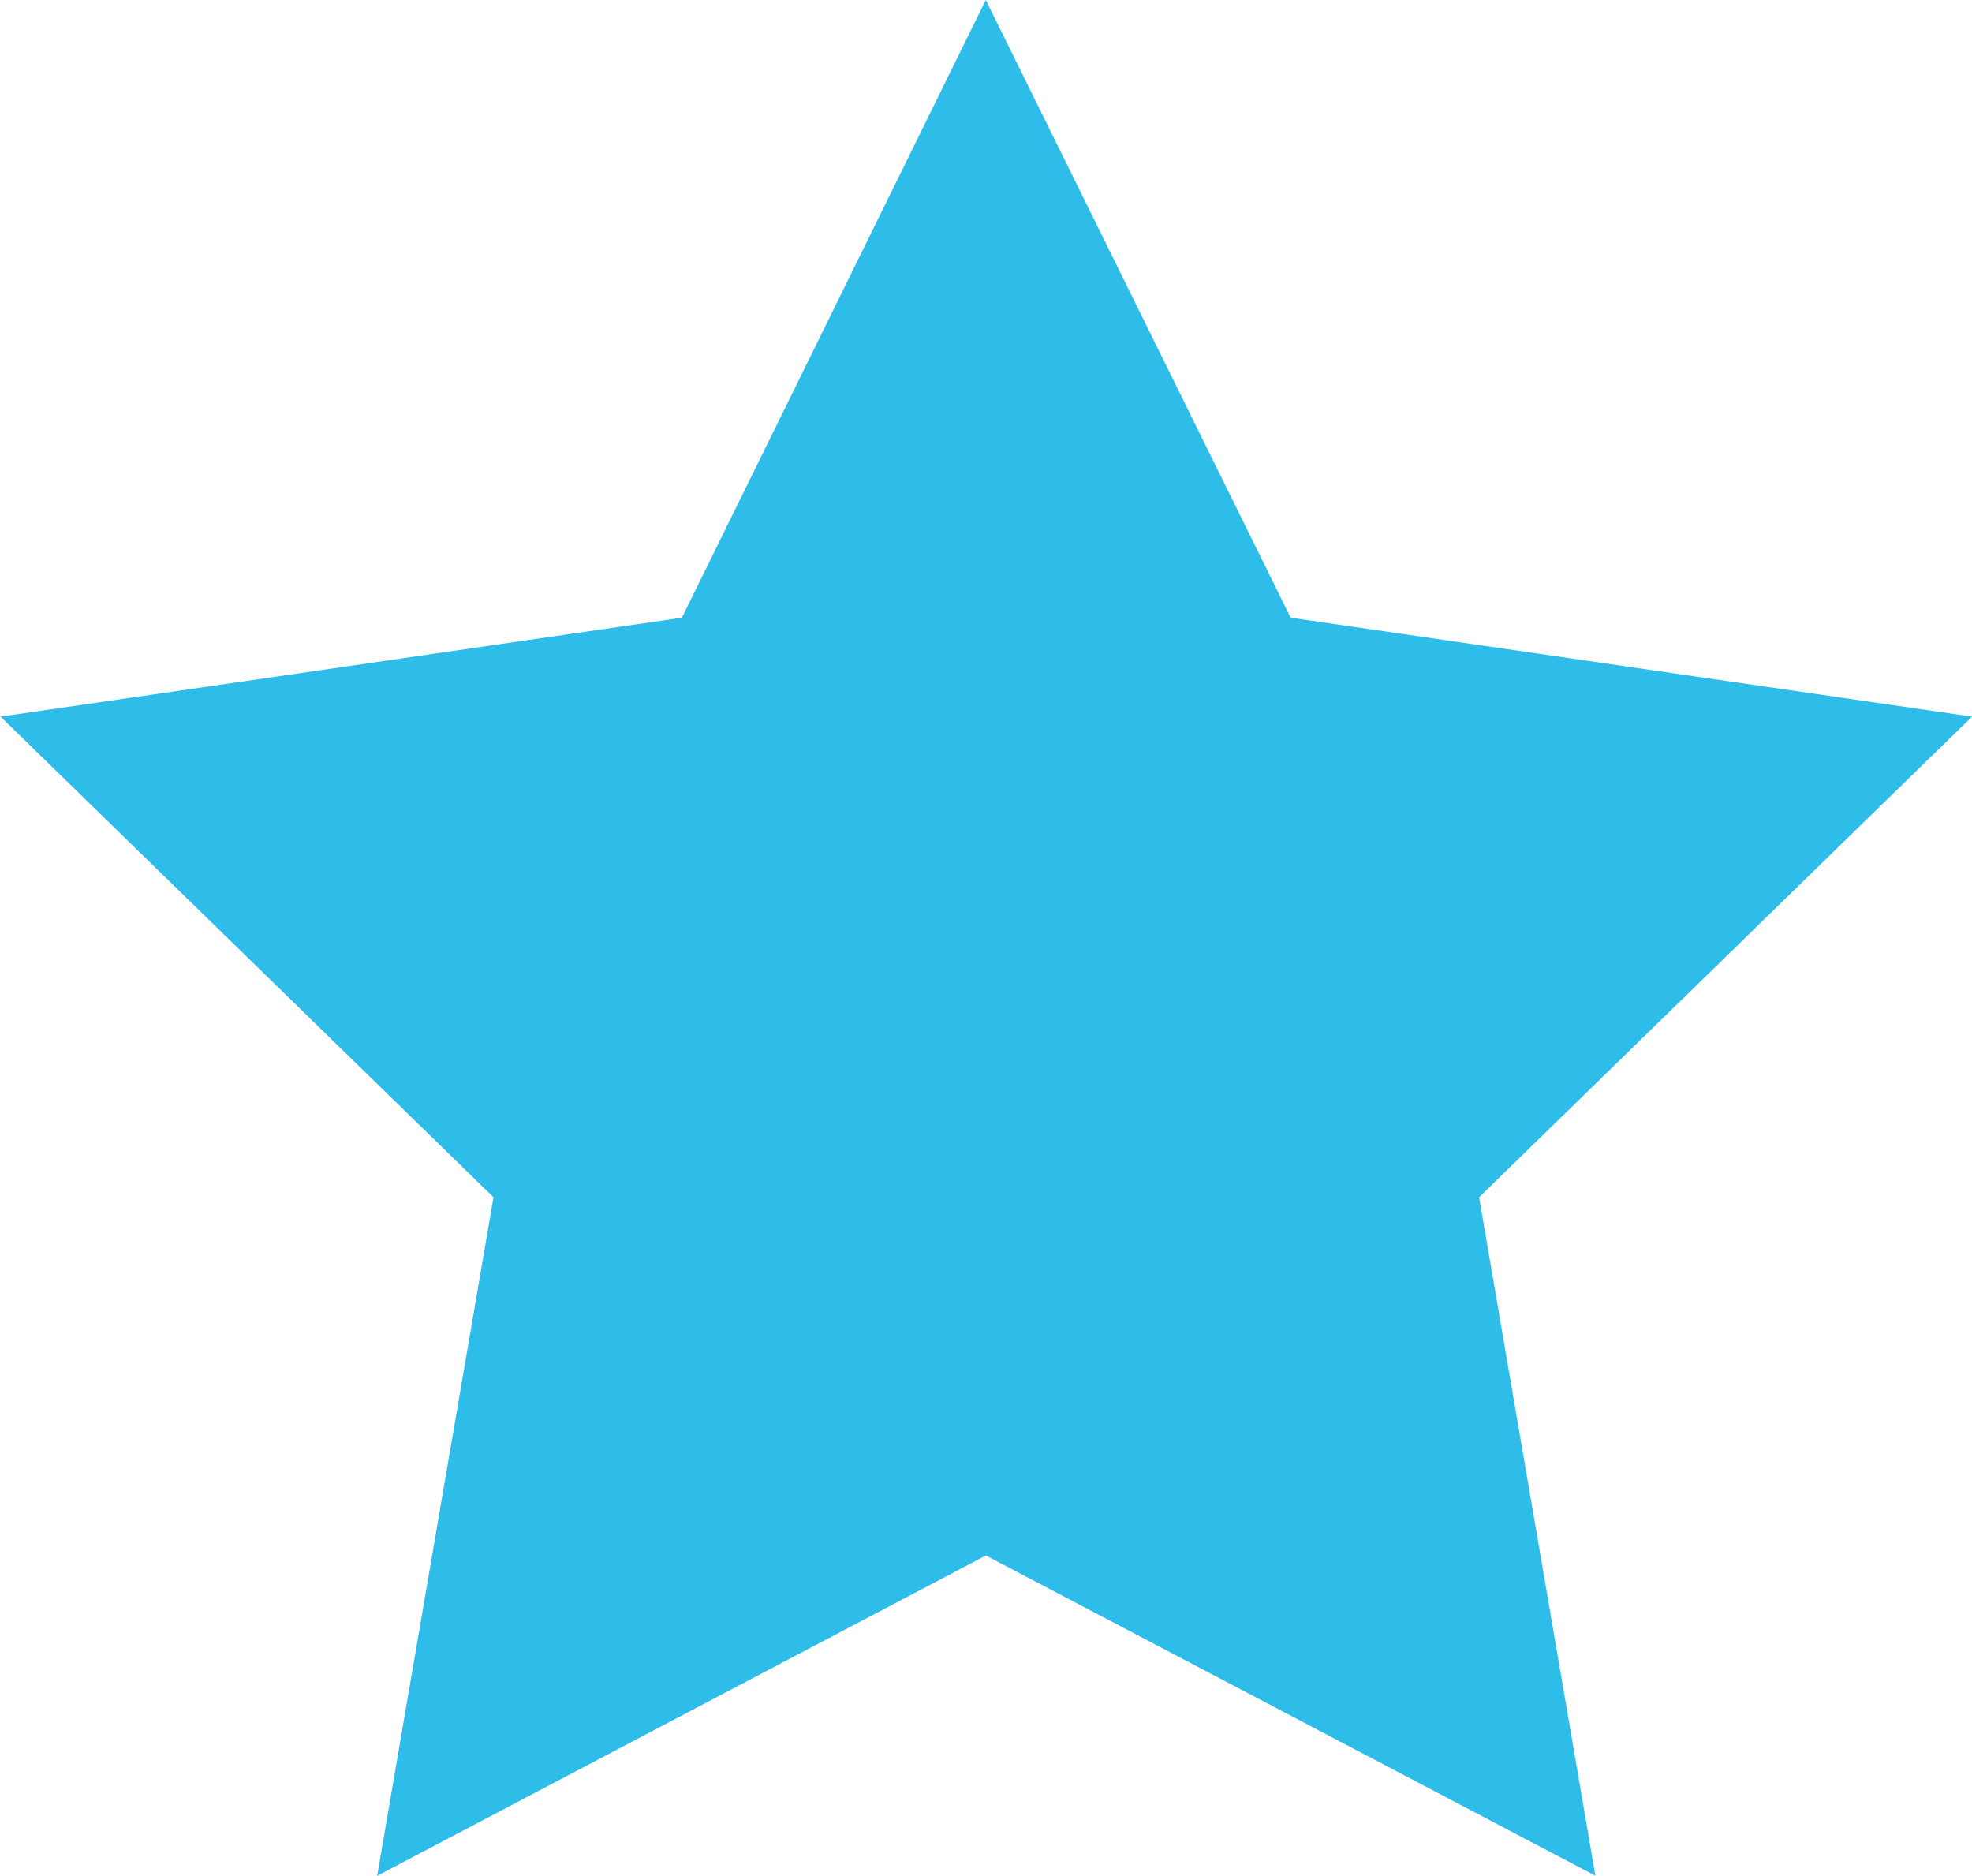
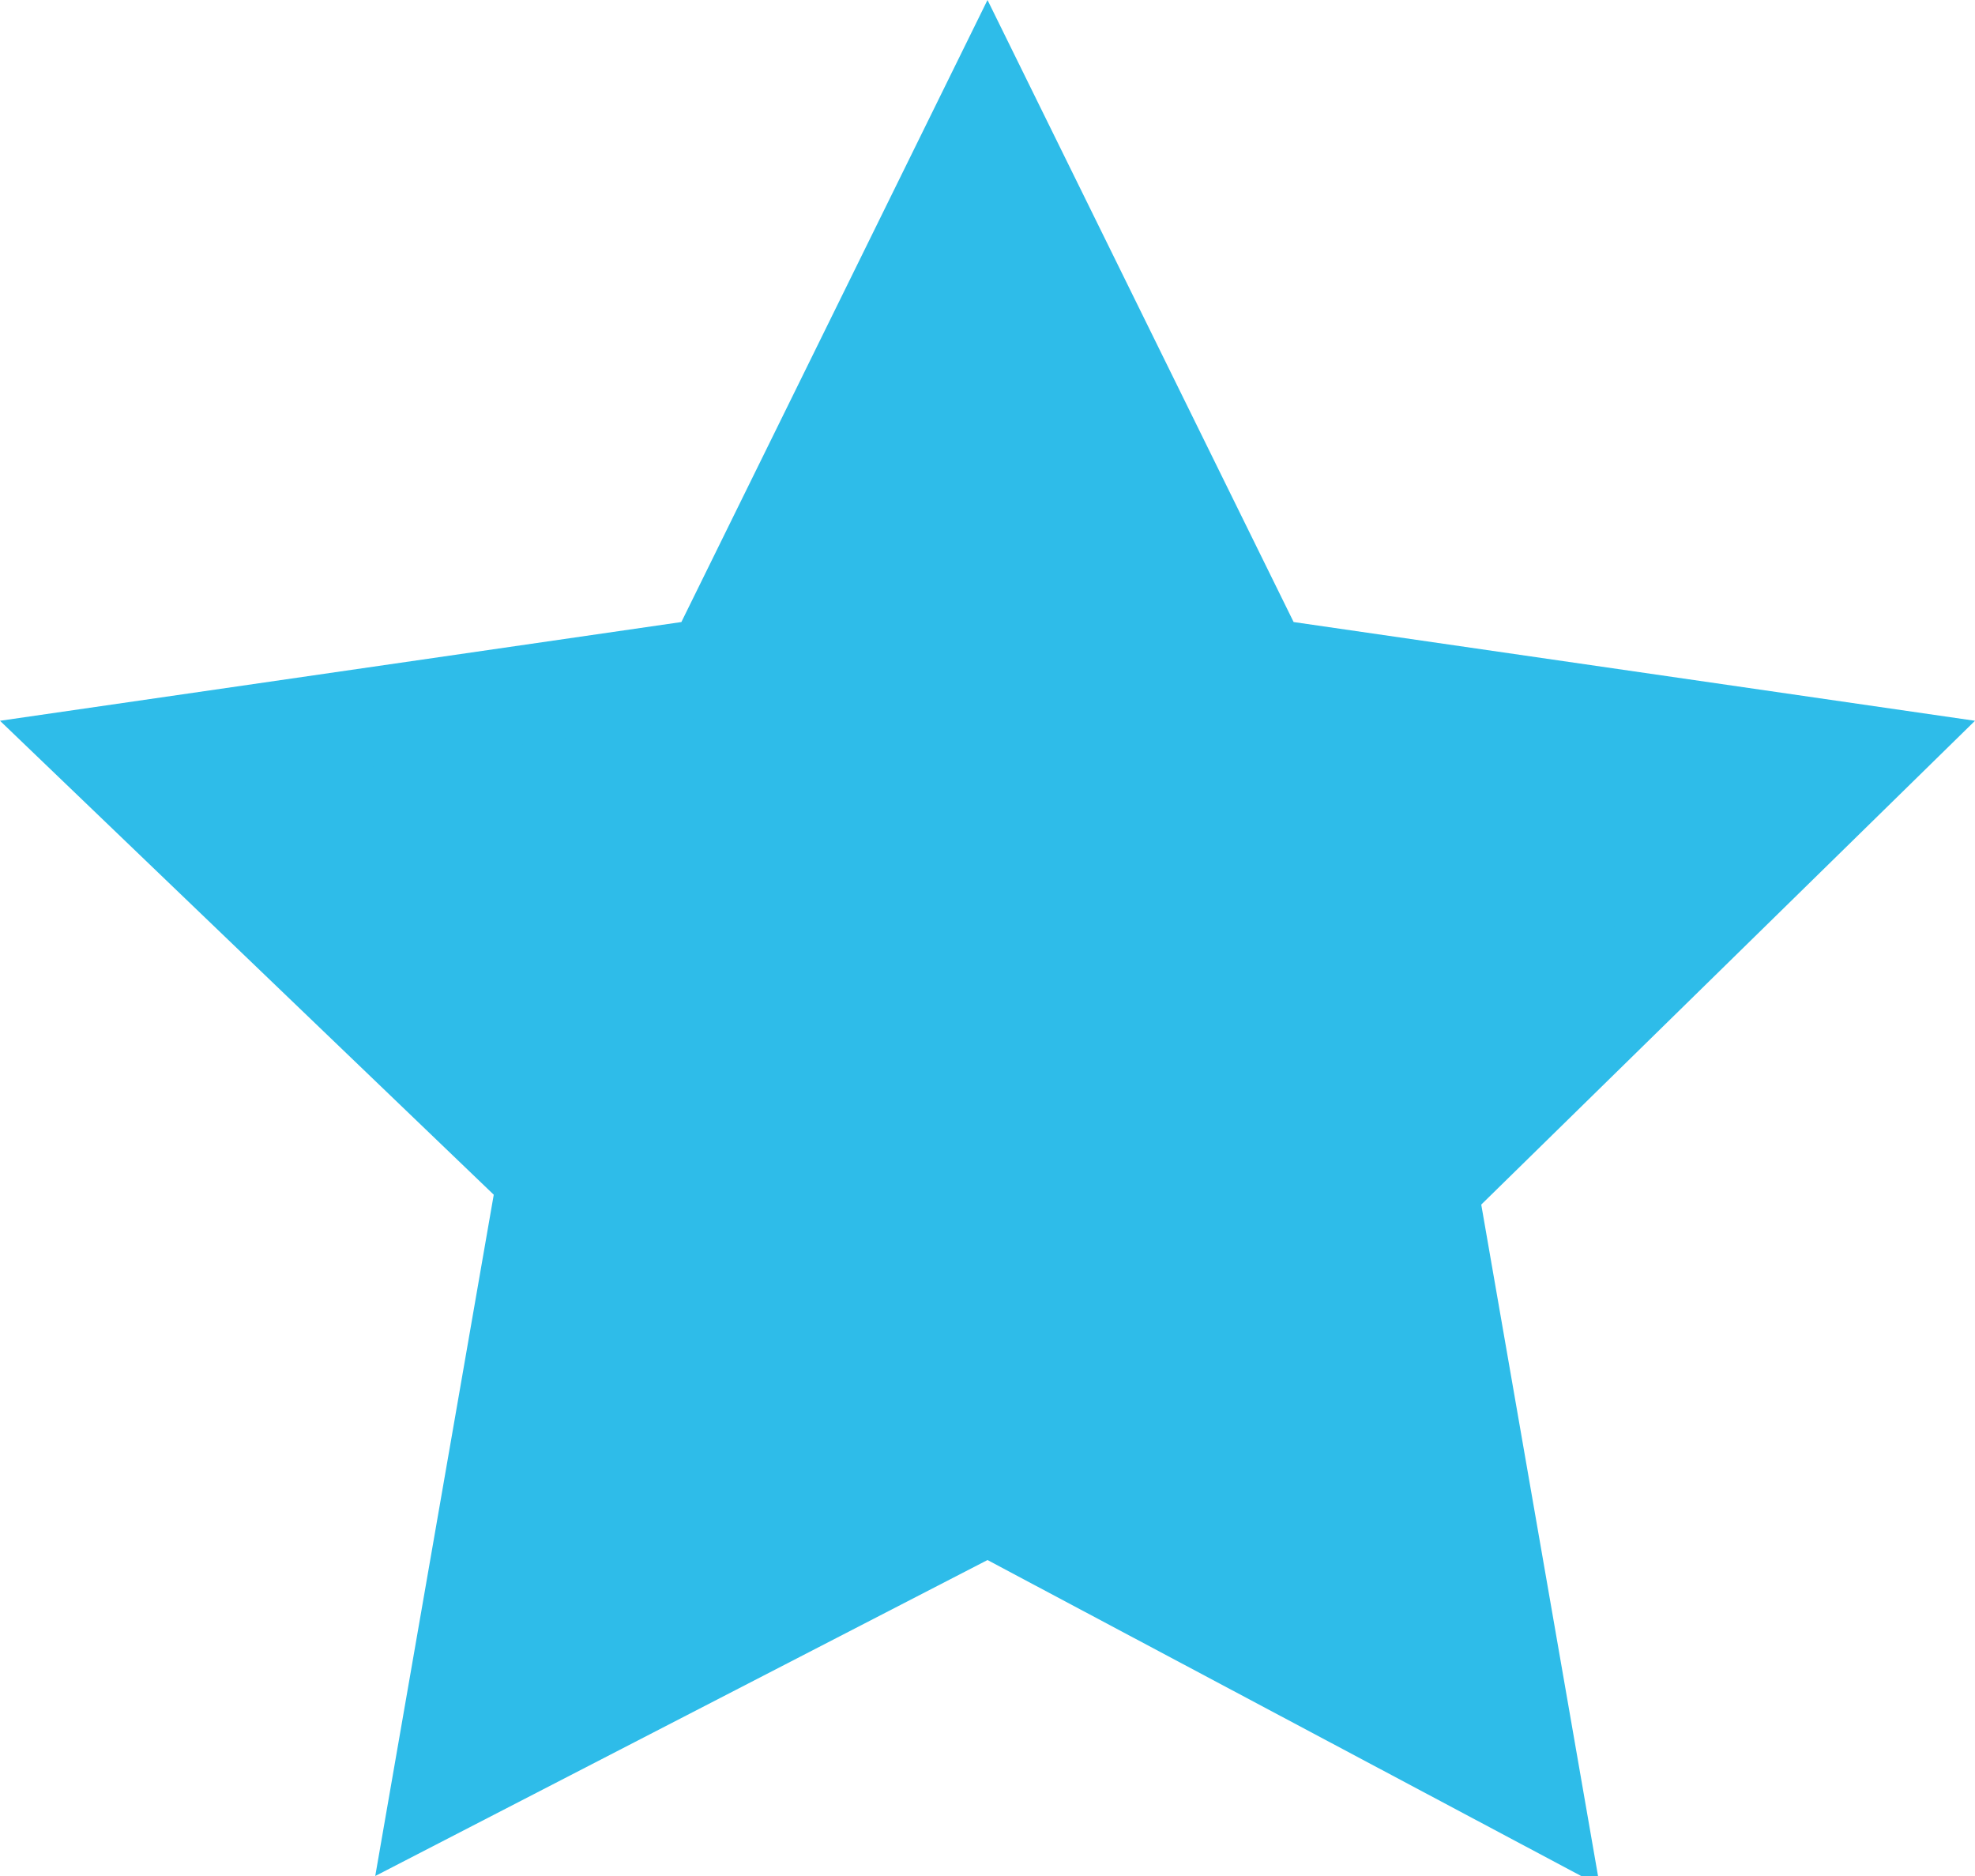
- <svg xmlns="http://www.w3.org/2000/svg" width="19.971" height="18.993" viewBox="0 0 19.971 18.993">
-   <defs>
-     <style>
-       .cls-1 {
-         fill: #2ebce9;
-         stroke: #2ebce9;
-         stroke-miterlimit: 10;
-       }
-     </style>
-   </defs>
-   <path id="star-fluid" class="cls-1" d="M1147.462-1063.859l2.755,5.581,6.158.894-4.455,4.343,1.051,6.131-5.509-2.894-5.5,2.894,1.051-6.131-4.455-4.343,6.158-.894Z" transform="translate(-1137.478 1064.99)" />
+ <svg xmlns="http://www.w3.org/2000/svg" version="1.1" id="Слой_1" x="0px" y="0px" viewBox="0 0 20 19" style="enable-background:new 0 0 20 19;" xml:space="preserve">
+   <style type="text/css">
+ 	.st0{fill:#2EBCE9;}
+ </style>
+   <g id="star-fluid">
+     <path class="st0" d="M10,1.1l2.8,5.6l6.2,0.9l-4.5,4.3l1.1,6.1L10,15.2l-5.5,2.9l1.1-6.1L1.1,7.6l6.2-0.9L10,1.1z" />
+     <path class="st0" d="M3.8,19L5,12.1L0,7.3l6.9-1L10,0l3.1,6.3l6.9,1l-5,4.9l1.2,6.9L10,15.8L3.8,19z M10,14.6l4.8,2.5l-0.9-5.4   L17.8,8l-5.4-0.8L10,2.3L7.6,7.2L2.2,8l3.9,3.8l-0.9,5.4L10,14.6z" />
+   </g>
</svg>
